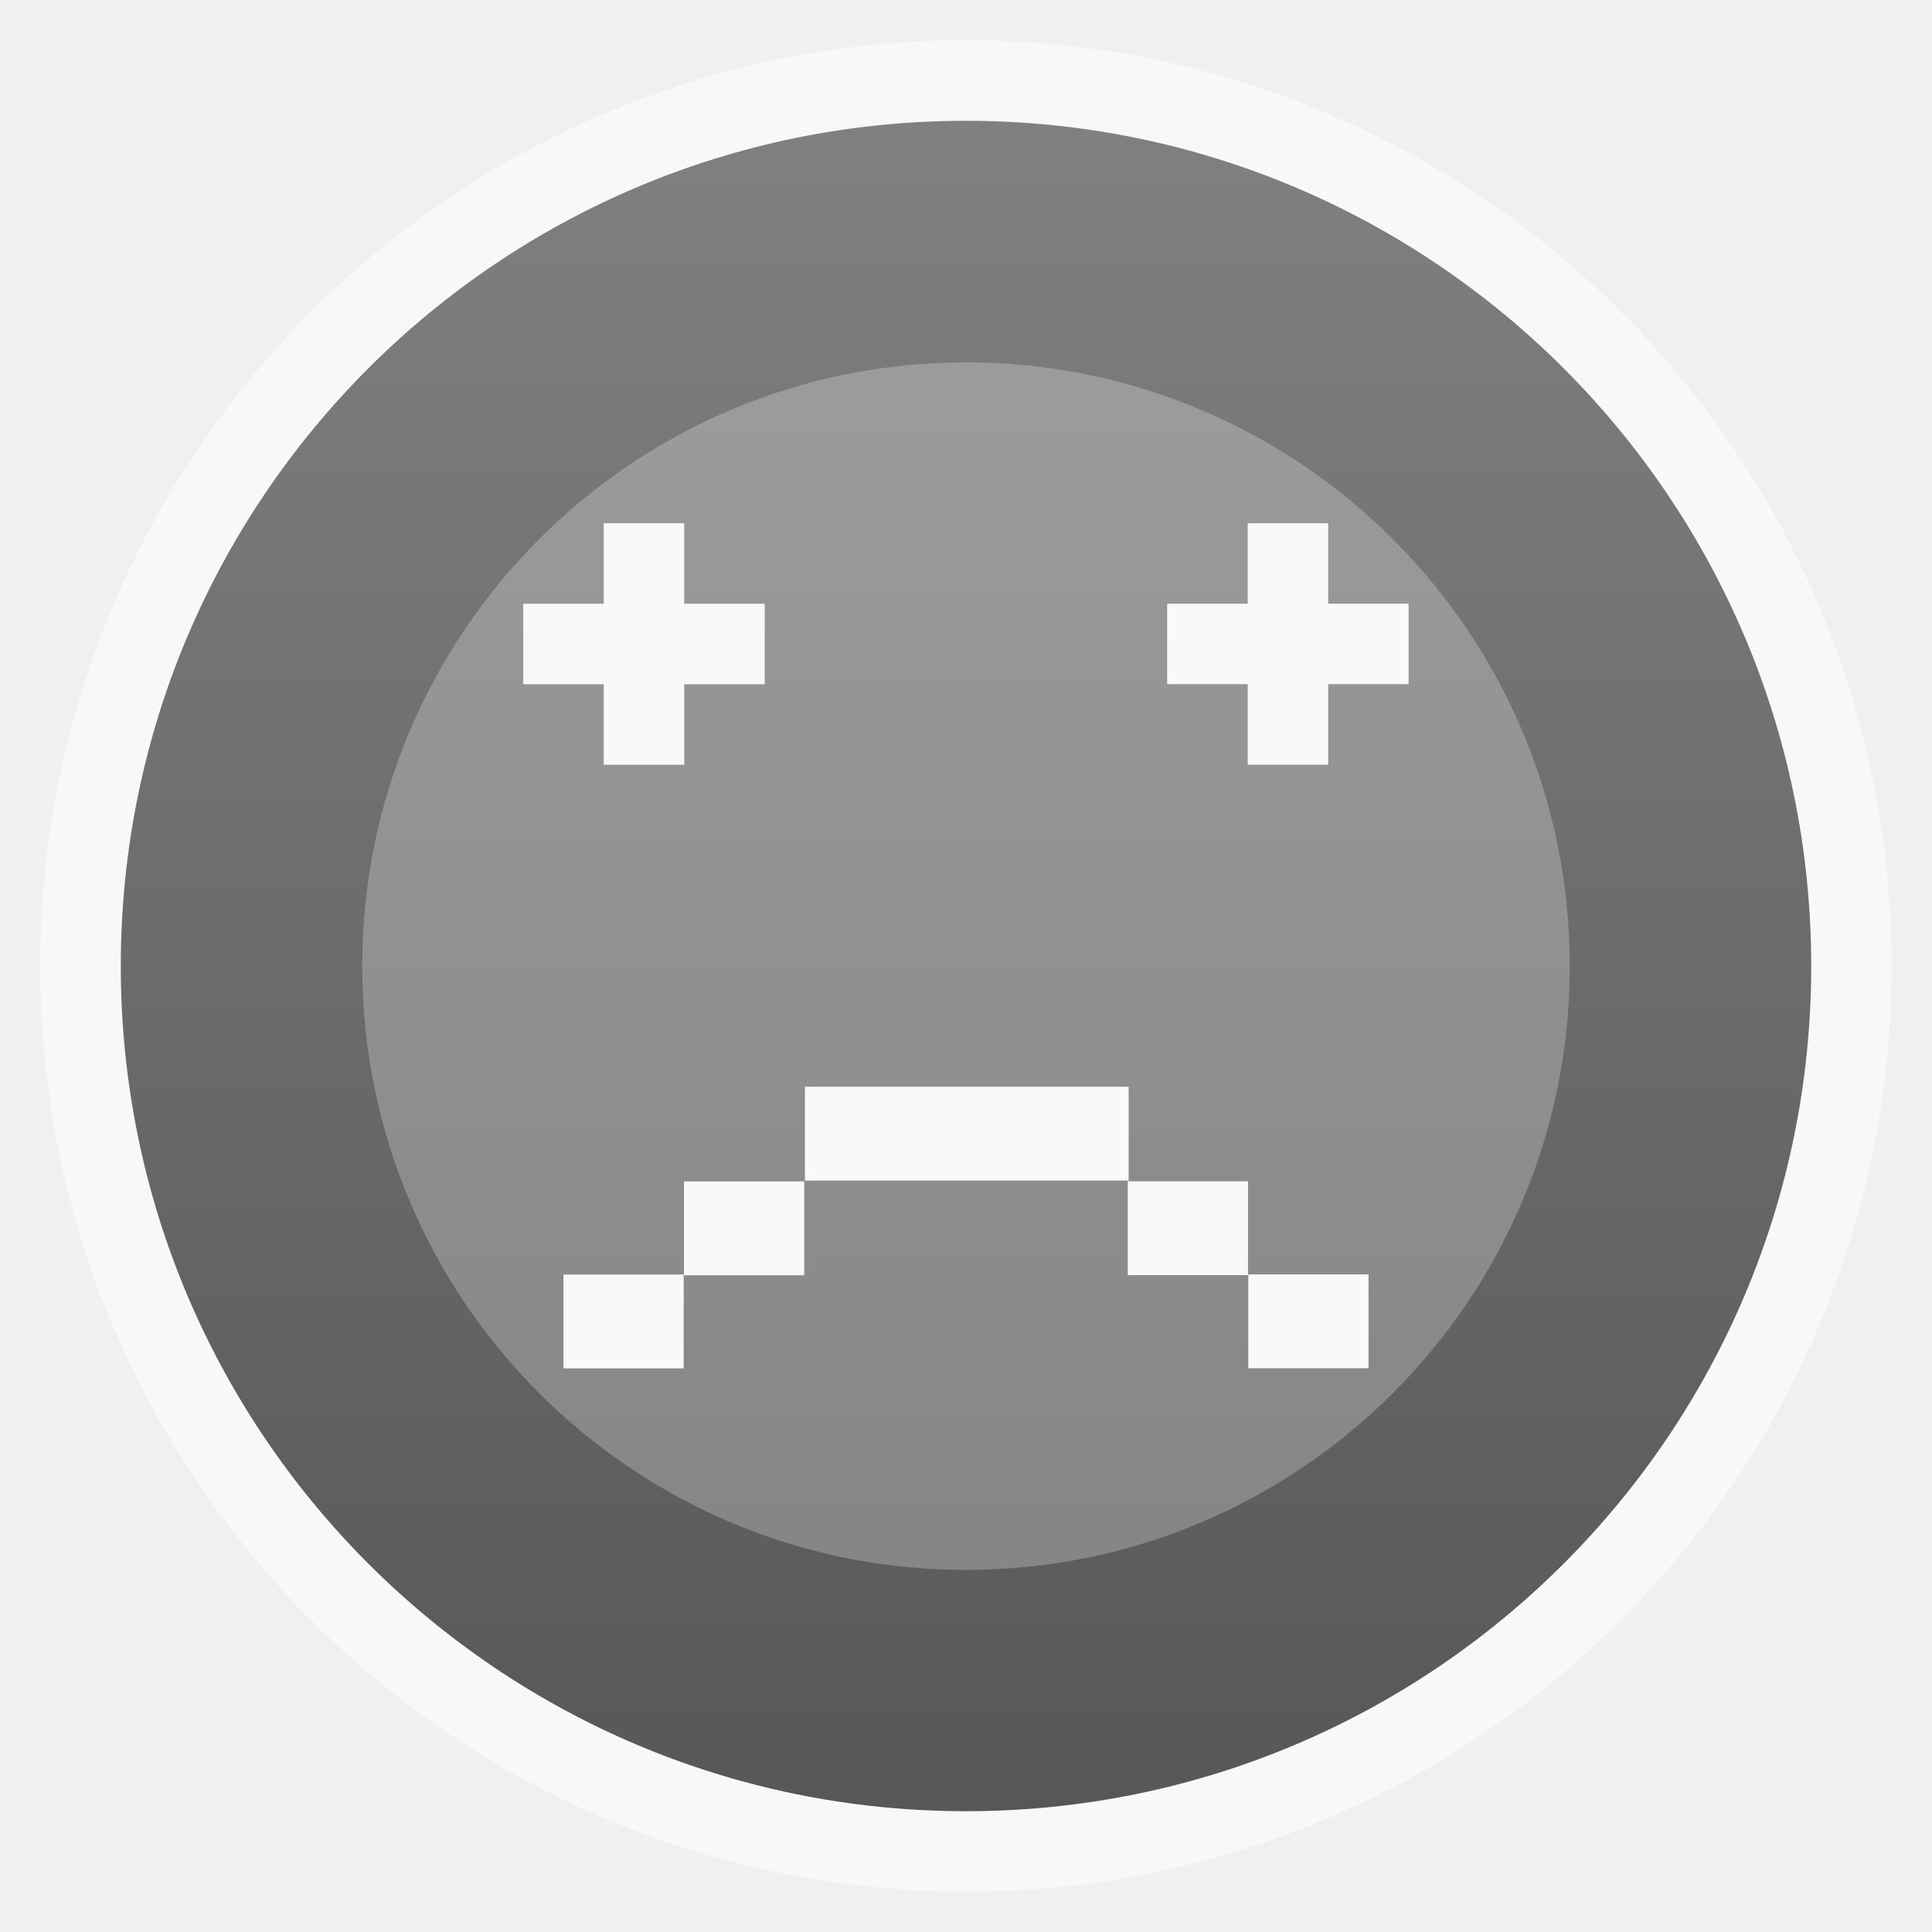
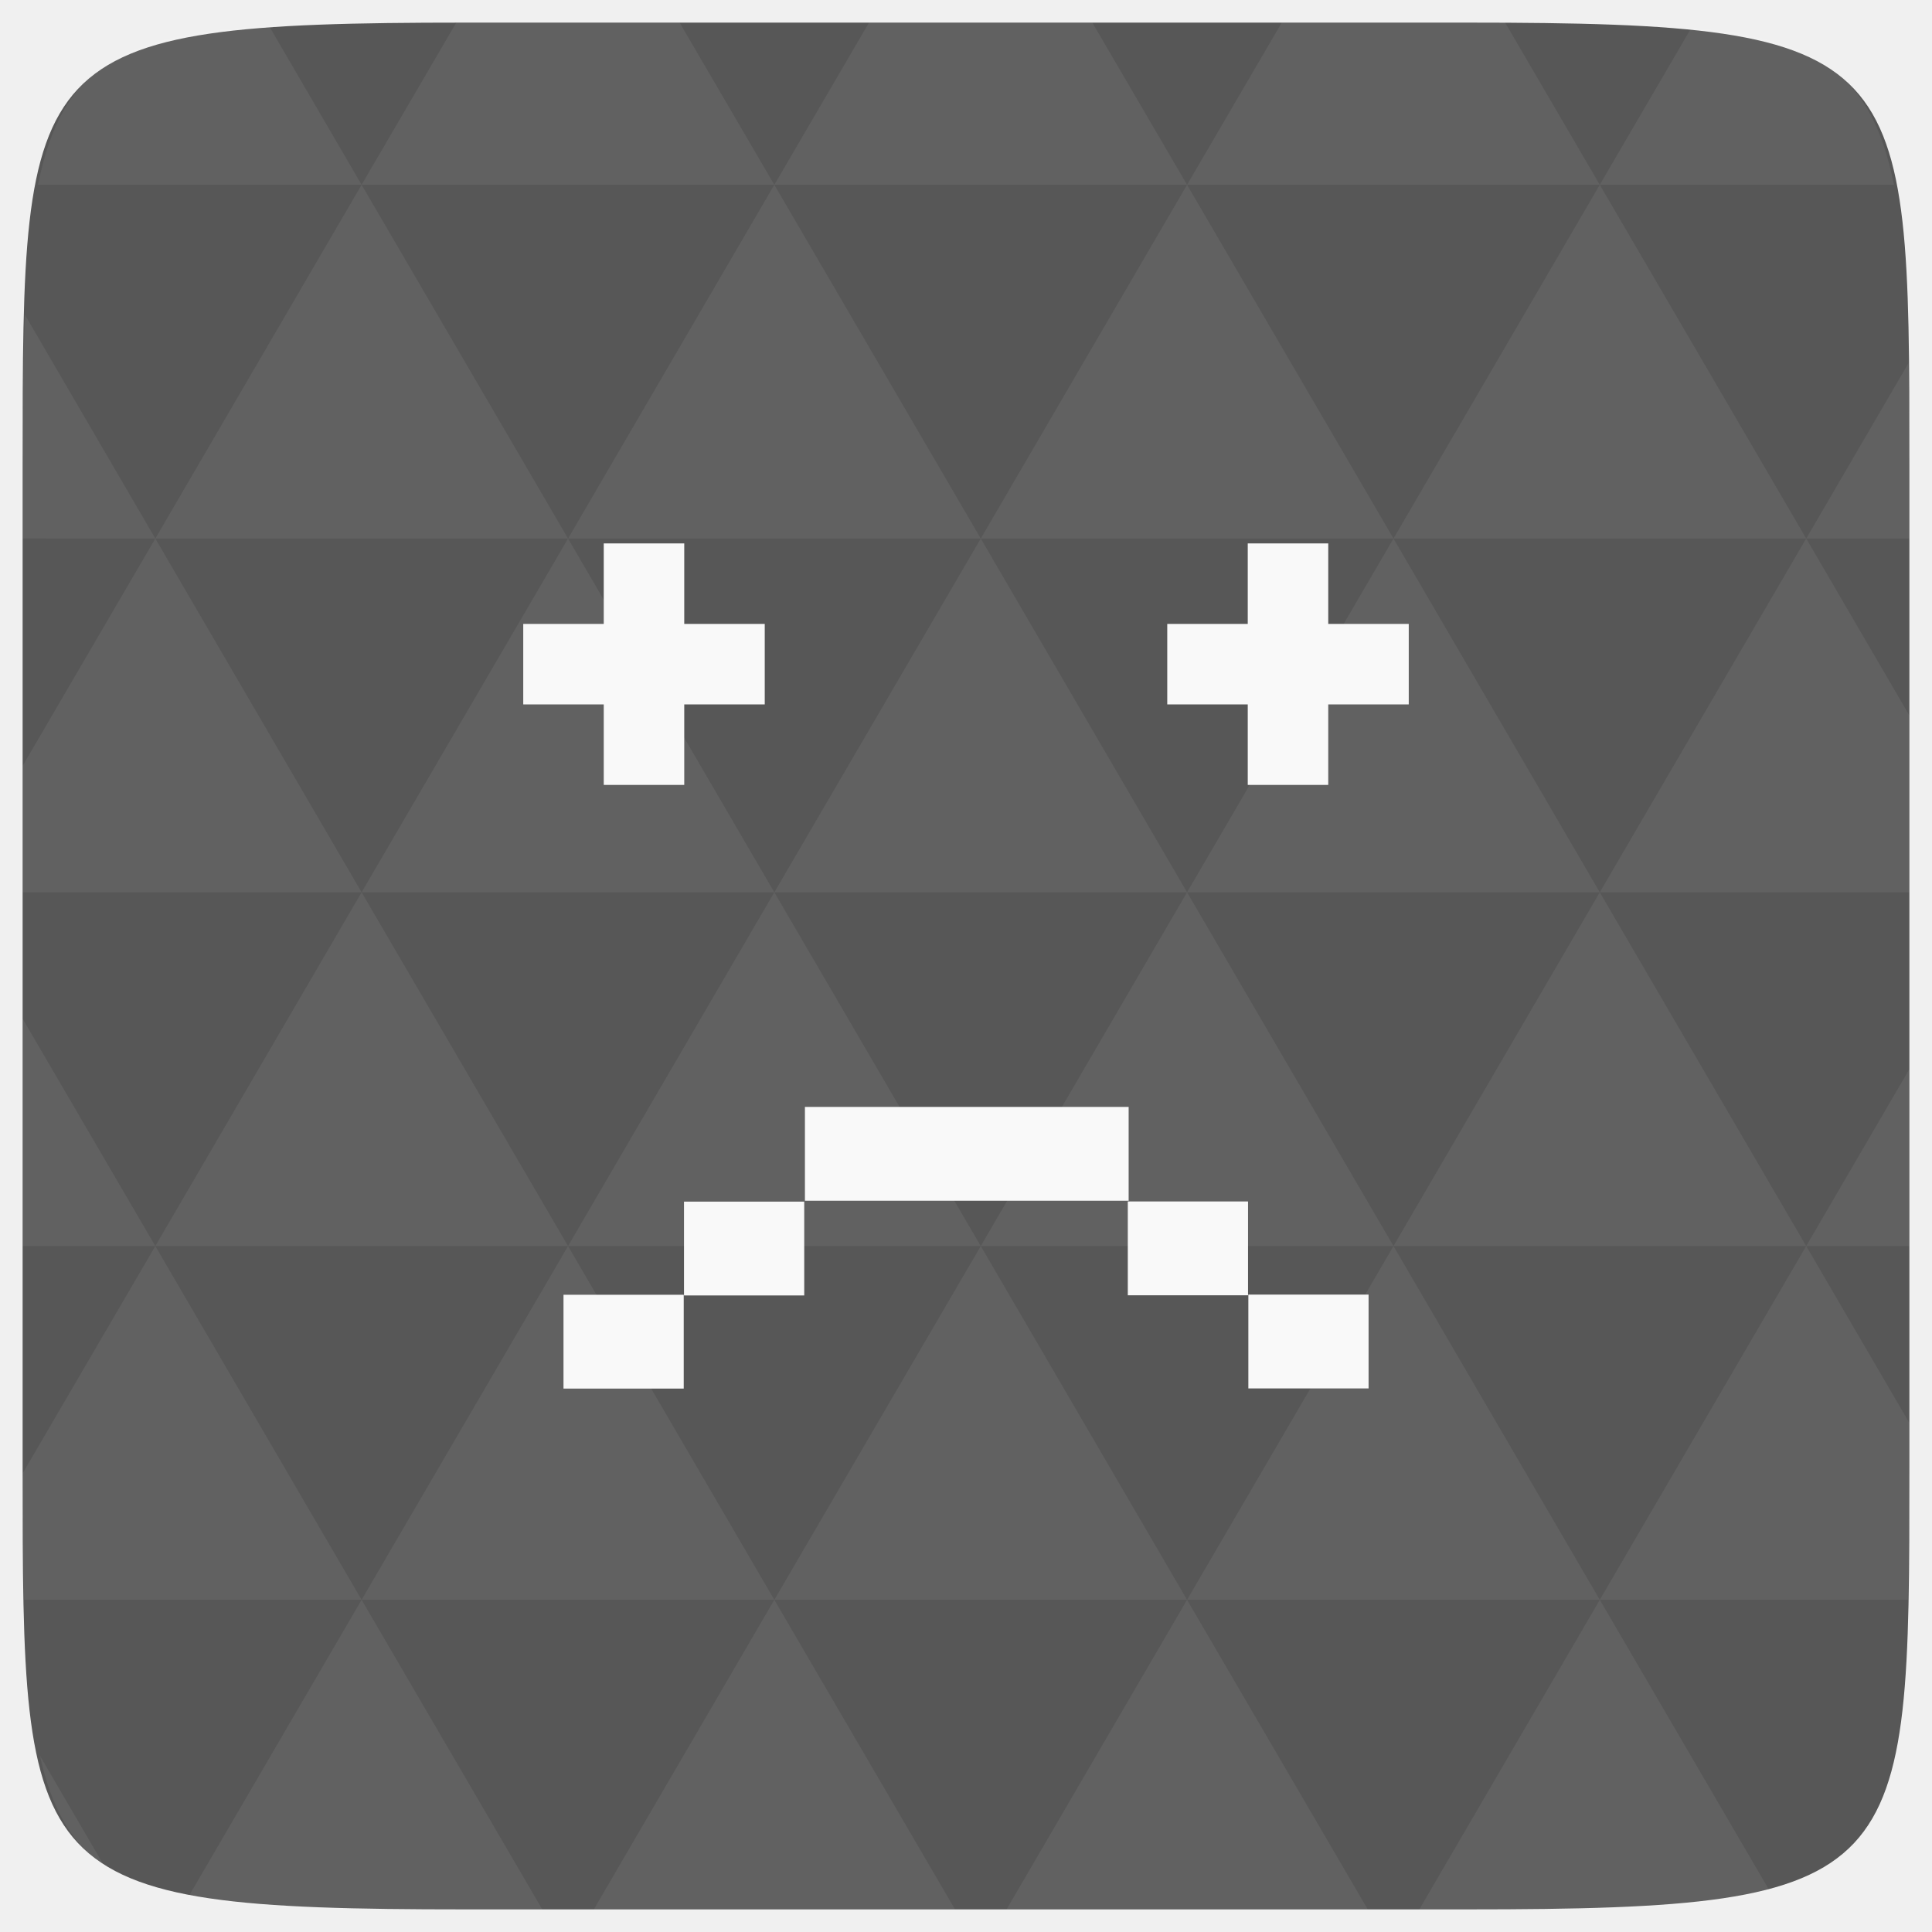
- <svg xmlns="http://www.w3.org/2000/svg" xmlns:xlink="http://www.w3.org/1999/xlink" width="48" viewBox="0 0 13.547 13.547" height="48" id="svg2" version="1.1">
-   <defs id="defs4">
-     <linearGradient id="linearGradient3778">
-       <stop offset="0" style="stop-color:#ff3e25" id="stop7" />
-       <stop offset="1" style="stop-color:#e81b00" id="stop9" />
-     </linearGradient>
-     <linearGradient gradientTransform="matrix(1.00914,0,0,1.00914,-0.06156,-286.1057)" xlink:href="#linearGradient3778" id="linearGradient3018" y1="284.3" x1="6.939" y2="296.153" gradientUnits="userSpaceOnUse" x2="6.94" />
-     <linearGradient gradientTransform="translate(2.2235531e-4,4.444778e-4)" xlink:href="#0" id="1" y1="12.7" x2="0" y2="0.847" gradientUnits="userSpaceOnUse" />
-     <linearGradient id="0">
-       <stop stop-color="#575757" id="stop7-2" />
-       <stop offset="1" stop-color="#808080" id="stop9-8" />
+ <svg xmlns="http://www.w3.org/2000/svg" xmlns:xlink="http://www.w3.org/1999/xlink" width="48" height="48" viewBox="0 0 48 48" id="svg2" version="1.1">
+   <defs id="defs7">
+     <linearGradient gradientTransform="scale(3.543307,3.543307)" xlink:href="#linearGradient3863" id="linearGradient3869" y1="10.169" x1="7.823" y2="3.028" x2="7.771" gradientUnits="userSpaceOnUse" />
+     <linearGradient id="linearGradient3863">
+       <stop offset="0" style="stop-color:#f7853a" id="stop4655" />
+       <stop offset="1" style="stop-color:#fdb273" id="stop4657" />
    </linearGradient>
  </defs>
-   <rect style="opacity:0.5;fill:#ffffff;fill-rule:evenodd" height="12.982" rx="6.491" y="0.282" x="0.282" width="12.982" id="rect12" />
-   <rect style="fill:url(#1);fill-rule:evenodd" height="11.853" rx="5.926" y="0.847" x="0.847" width="11.853" id="rect14" />
-   <rect id="rect20" style="opacity:0.5;fill:#ffffff;fill-opacity:0.498;fill-rule:evenodd" height="8.467" rx="4.233" y="2.541" x="2.54" width="8.467" />
-   <rect style="fill:#f9f9f9;fill-opacity:1;opacity:1" id="rect26" height="0.658" y="8.937" x="3.951" width="0.843" />
-   <rect style="fill:#f9f9f9;fill-opacity:1;opacity:1" id="rect28" height="0.658" y="8.284" x="4.796" width="0.843" />
-   <rect style="fill:#f9f9f9;fill-opacity:1;opacity:1" id="rect30" transform="scale(-1,1)" height="0.658" y="8.936" x="-9.596" width="0.843" />
-   <rect style="fill:#f9f9f9;fill-opacity:1;opacity:1" id="rect32" transform="scale(-1,1)" height="0.658" y="8.283" x="-8.751" width="0.843" />
-   <rect style="fill:#f9f9f9;fill-opacity:1;opacity:1" id="rect34" height="0.658" y="7.62" x="5.644" width="2.27" />
-   <rect style="opacity:1;fill:#f9f9f9;fill-opacity:1;stroke:none" id="rect3042" width="2" height="6" x="15" y="13" transform="scale(0.2822222,0.2822222)" />
-   <rect style="opacity:1;fill:#f9f9f9;fill-opacity:1;stroke:none" id="rect3044" width="6" height="2" x="13" y="15" transform="scale(0.2822222,0.2822222)" />
-   <rect style="opacity:1;fill:#f9f9f9;fill-opacity:1;stroke:none" id="rect3042-4" width="0.564" height="1.693" x="8.749" y="3.669" />
-   <rect style="opacity:1;fill:#f9f9f9;fill-opacity:1;stroke:none" id="rect3044-0" width="1.693" height="0.564" x="8.184" y="4.233" />
+   <path fill="#808080" d="M 47.438 11.547 L 47.438 36.453 C 47.438 46.703 47.438 47.438 36.453 47.438 L 11.551 47.438 C 0.562 47.438 0.562 46.703 0.562 36.453 L 0.562 11.547 C 0.562 1.297 0.562 0.562 11.551 0.562 L 36.453 0.562 C 47.438 0.562 47.438 1.297 47.438 11.547 Z " id="path11" style="fill:#575757;fill-opacity:1" />
+   <path id="path15" d="m 38.266,47.438 c 2.543,-0.012 4.379,-0.082 5.711,-0.441 l -4.23,-7.25 -4.484,7.691 1.191,0 c 0.641,0 1.242,0 1.812,0 z m 1.48,-7.691 -5.125,-8.789 -5.129,8.789 z m 0,0 7.652,0 c 0.031,-0.973 0.039,-2.062 0.039,-3.297 l 0,-1.098 -2.562,-4.395 z m 5.129,-8.789 -5.129,-8.789 -5.125,8.789 z m 0,0 2.562,0 0,-4.395 z m -10.254,0 -5.129,-8.789 -5.125,8.789 z m -10.254,0 -5.129,8.789 10.254,0 z m 0,0 -5.129,-8.789 -5.125,8.789 z m -10.254,0 -5.129,8.789 10.254,0 z m 0,0 -5.129,-8.789 -5.125,8.789 z m -10.254,0 -3.297,5.648 c 0,1.168 0.012,2.211 0.039,3.141 l 8.383,0 z m 0,0 -3.297,-5.648 0,5.648 z m 5.125,8.789 -4.312,7.395 c 1.598,0.293 3.809,0.297 6.879,0.297 l 1.922,0 z m 0,-17.578 -5.125,-8.789 -3.297,5.648 0,3.141 z m 0,0 10.254,0 -5.125,-8.789 z m 5.129,-8.789 -5.129,-8.789 -5.125,8.789 z m 0,0 10.254,0 -5.129,-8.789 z m 5.125,-8.789 -2.352,-4.027 -5.336,0 c -0.078,0 -0.141,0 -0.215,0 L 8.984,4.59 z m 0,0 10.254,0 -2.352,-4.027 -5.551,0 z m 10.254,0 10.254,0 L 37.395,0.562 c -0.312,0 -0.609,0 -0.941,0 l -4.609,0 z m 0,0 -5.125,8.789 10.254,0 z m 5.129,8.789 10.254,0 -5.129,-8.789 z m 0,0 -5.129,8.789 10.254,0 z m 5.125,8.789 7.691,0 0,-4.395 -2.562,-4.395 z m 5.129,-8.789 2.562,0 0,-1.832 c 0,-0.914 -0.008,-1.75 -0.023,-2.523 z m -15.383,8.789 -5.125,-8.789 -5.129,8.789 z m 10.254,-17.578 7.309,0 C 46.5,1.832 45.168,0.961 42.023,0.688 z m -30.762,0 L 6.68,0.637 C 3.02,0.844 1.539,1.633 0.945,4.59 z m -5.125,8.789 L 0.621,7.824 C 0.578,8.898 0.562,10.133 0.562,11.547 l 0,1.832 z m 15.379,26.367 -4.484,7.691 8.973,0 z m 10.254,0 -4.484,7.691 8.973,0 z M 2.594,46.367 0.992,43.621 c 0.293,1.316 0.785,2.18 1.602,2.746 z" style="fill:#ffffff;fill-opacity:0.059" />
+   <rect style="fill:#f9f9f9;fill-opacity:1" id="rect26" height="2.331" y="32.168" x="14" width="2.987" />
+   <rect style="fill:#f9f9f9;fill-opacity:1" id="rect28" height="2.331" y="29.854" x="16.994" width="2.987" />
+   <rect style="fill:#f9f9f9;fill-opacity:1" id="rect30" height="2.331" y="32.164" x="-34.002" width="2.987" transform="scale(-1,1)" />
+   <rect style="fill:#f9f9f9;fill-opacity:1" id="rect32" height="2.331" y="29.85" x="-31.007" width="2.987" transform="scale(-1,1)" />
+   <rect style="fill:#f9f9f9;fill-opacity:1" id="rect34" height="2.331" y="27.501" x="19.998" width="8.043" />
+   <rect style="fill:#f9f9f9;fill-opacity:1;stroke:none" id="rect3042" width="2" height="6" x="15" y="13.501" />
+   <rect style="fill:#f9f9f9;fill-opacity:1;stroke:none" id="rect3044" width="6" height="2" x="13" y="15.501" />
+   <rect style="fill:#f9f9f9;fill-opacity:1;stroke:none" id="rect3042-4" width="2" height="6" x="31" y="13.501" />
+   <rect style="fill:#f9f9f9;fill-opacity:1;stroke:none" id="rect3044-0" width="6" height="2" x="29" y="15.501" />
</svg>
